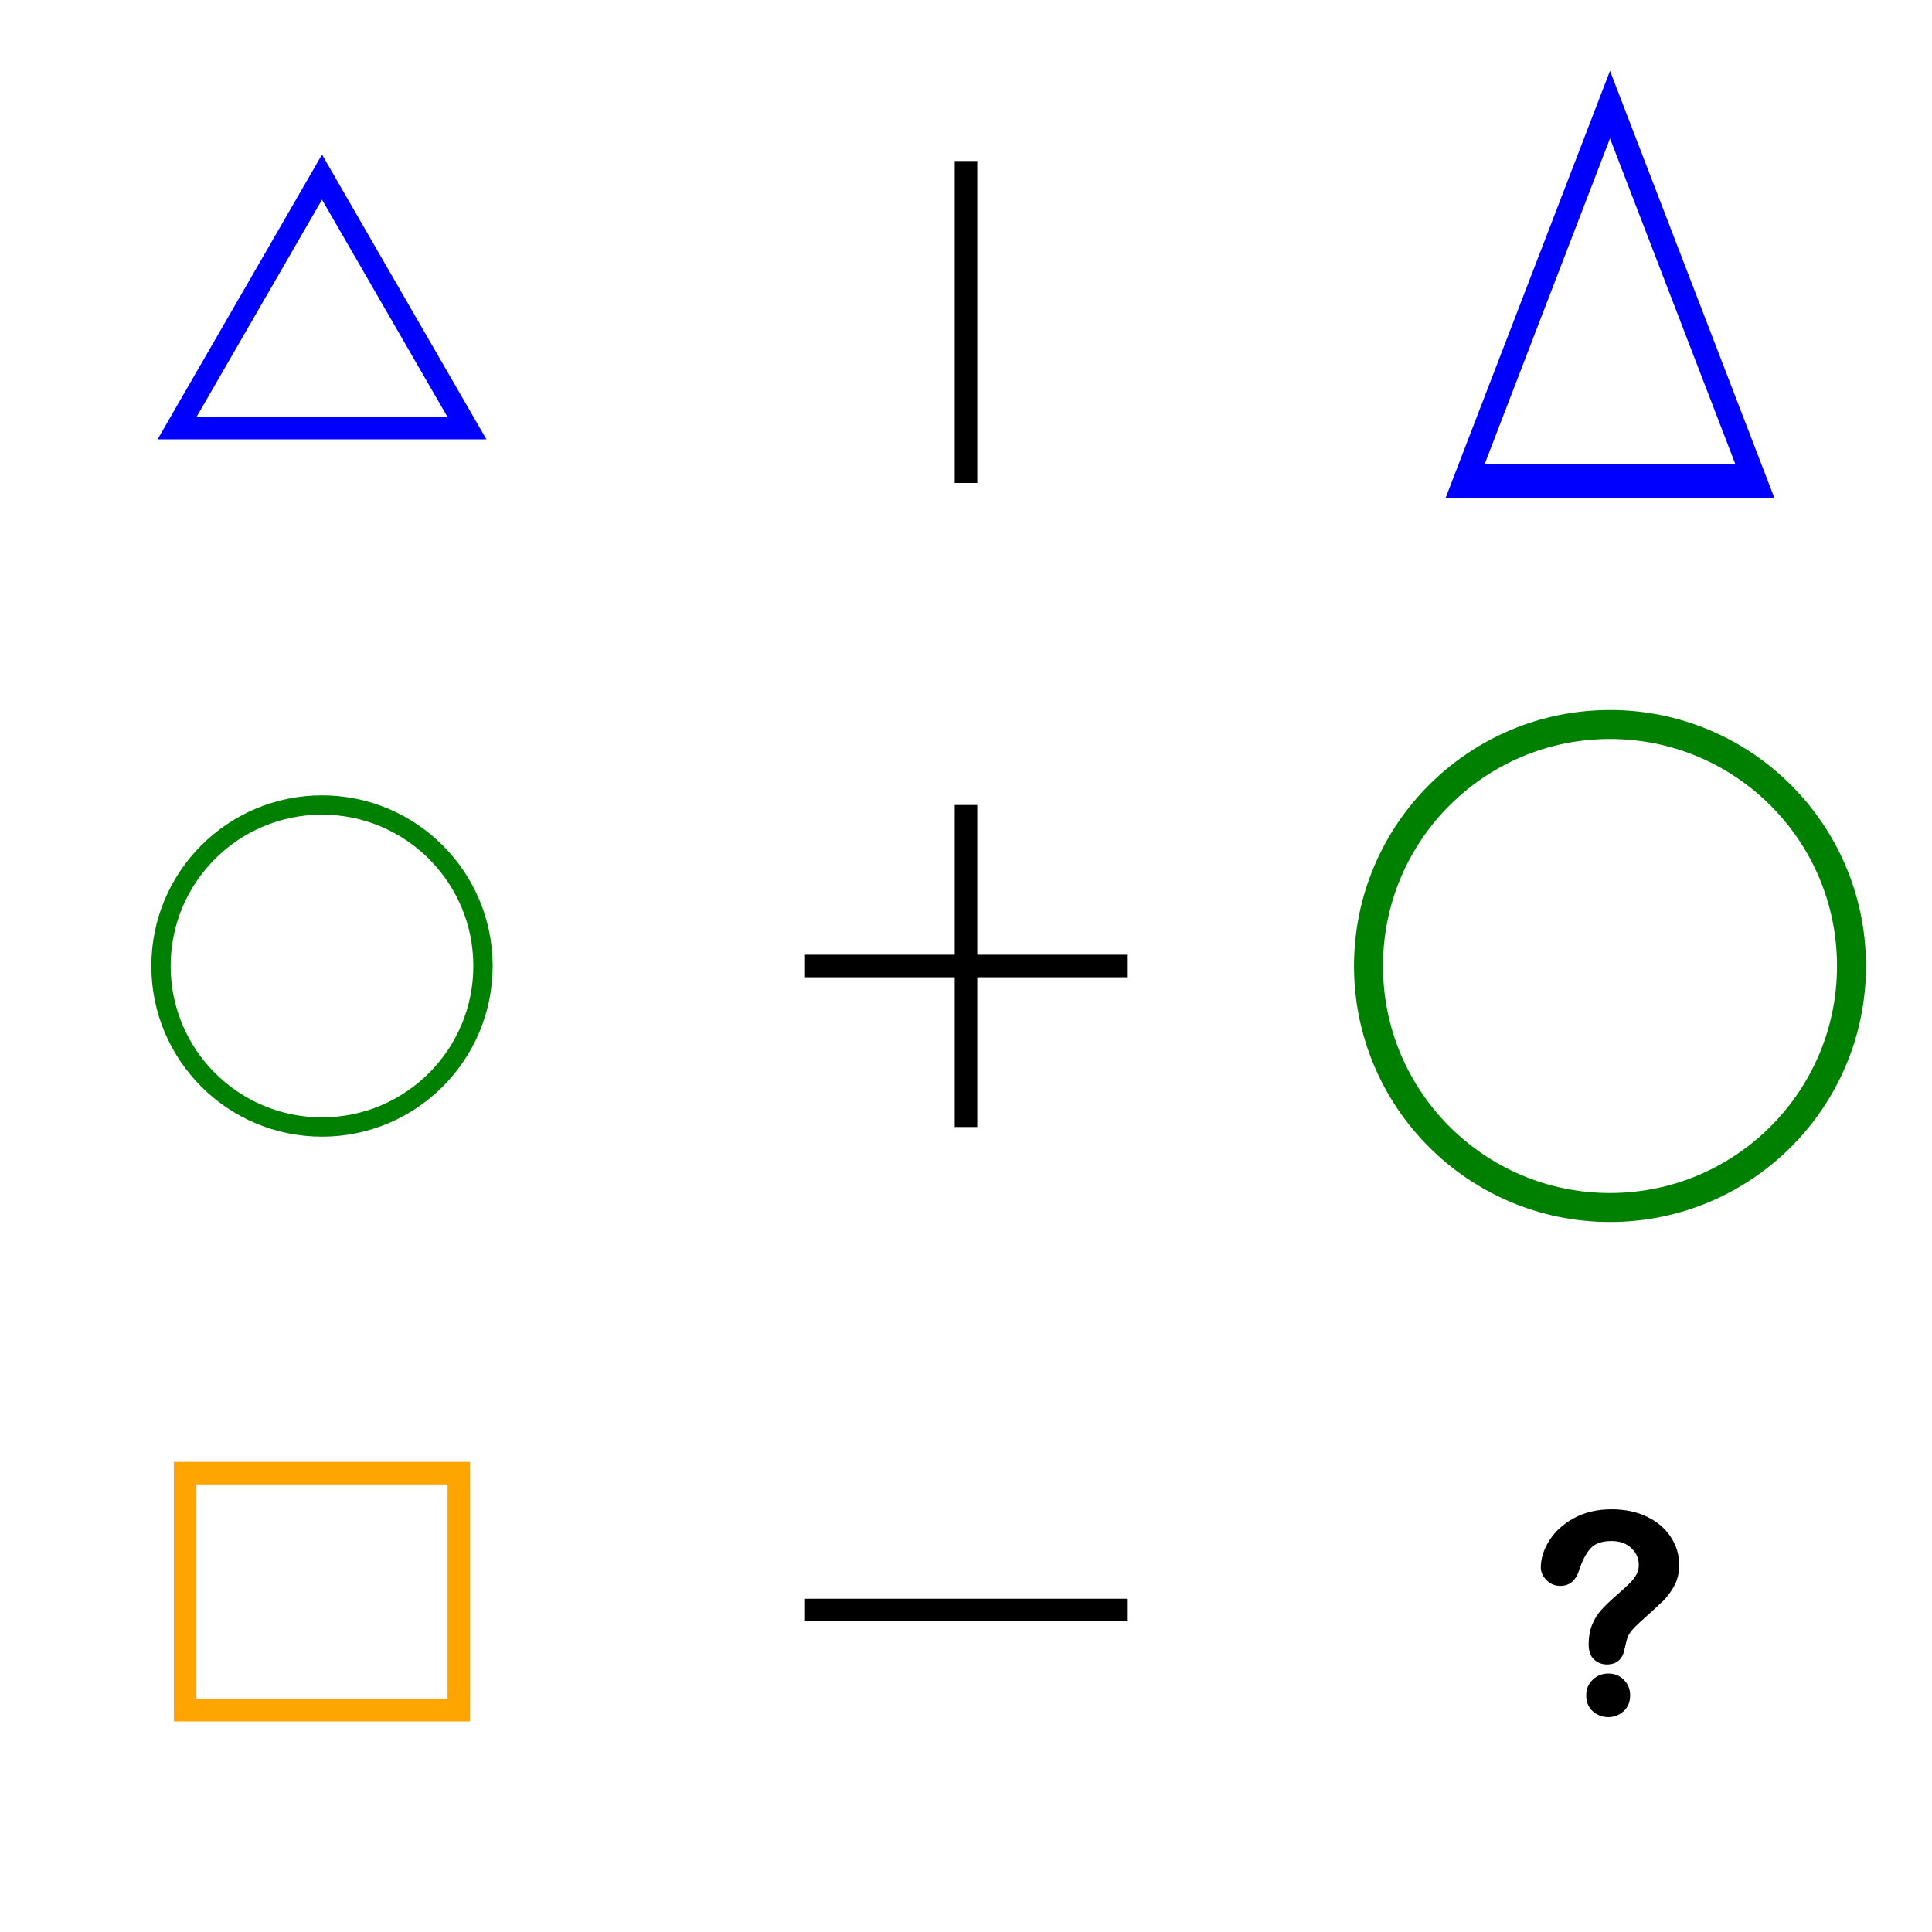
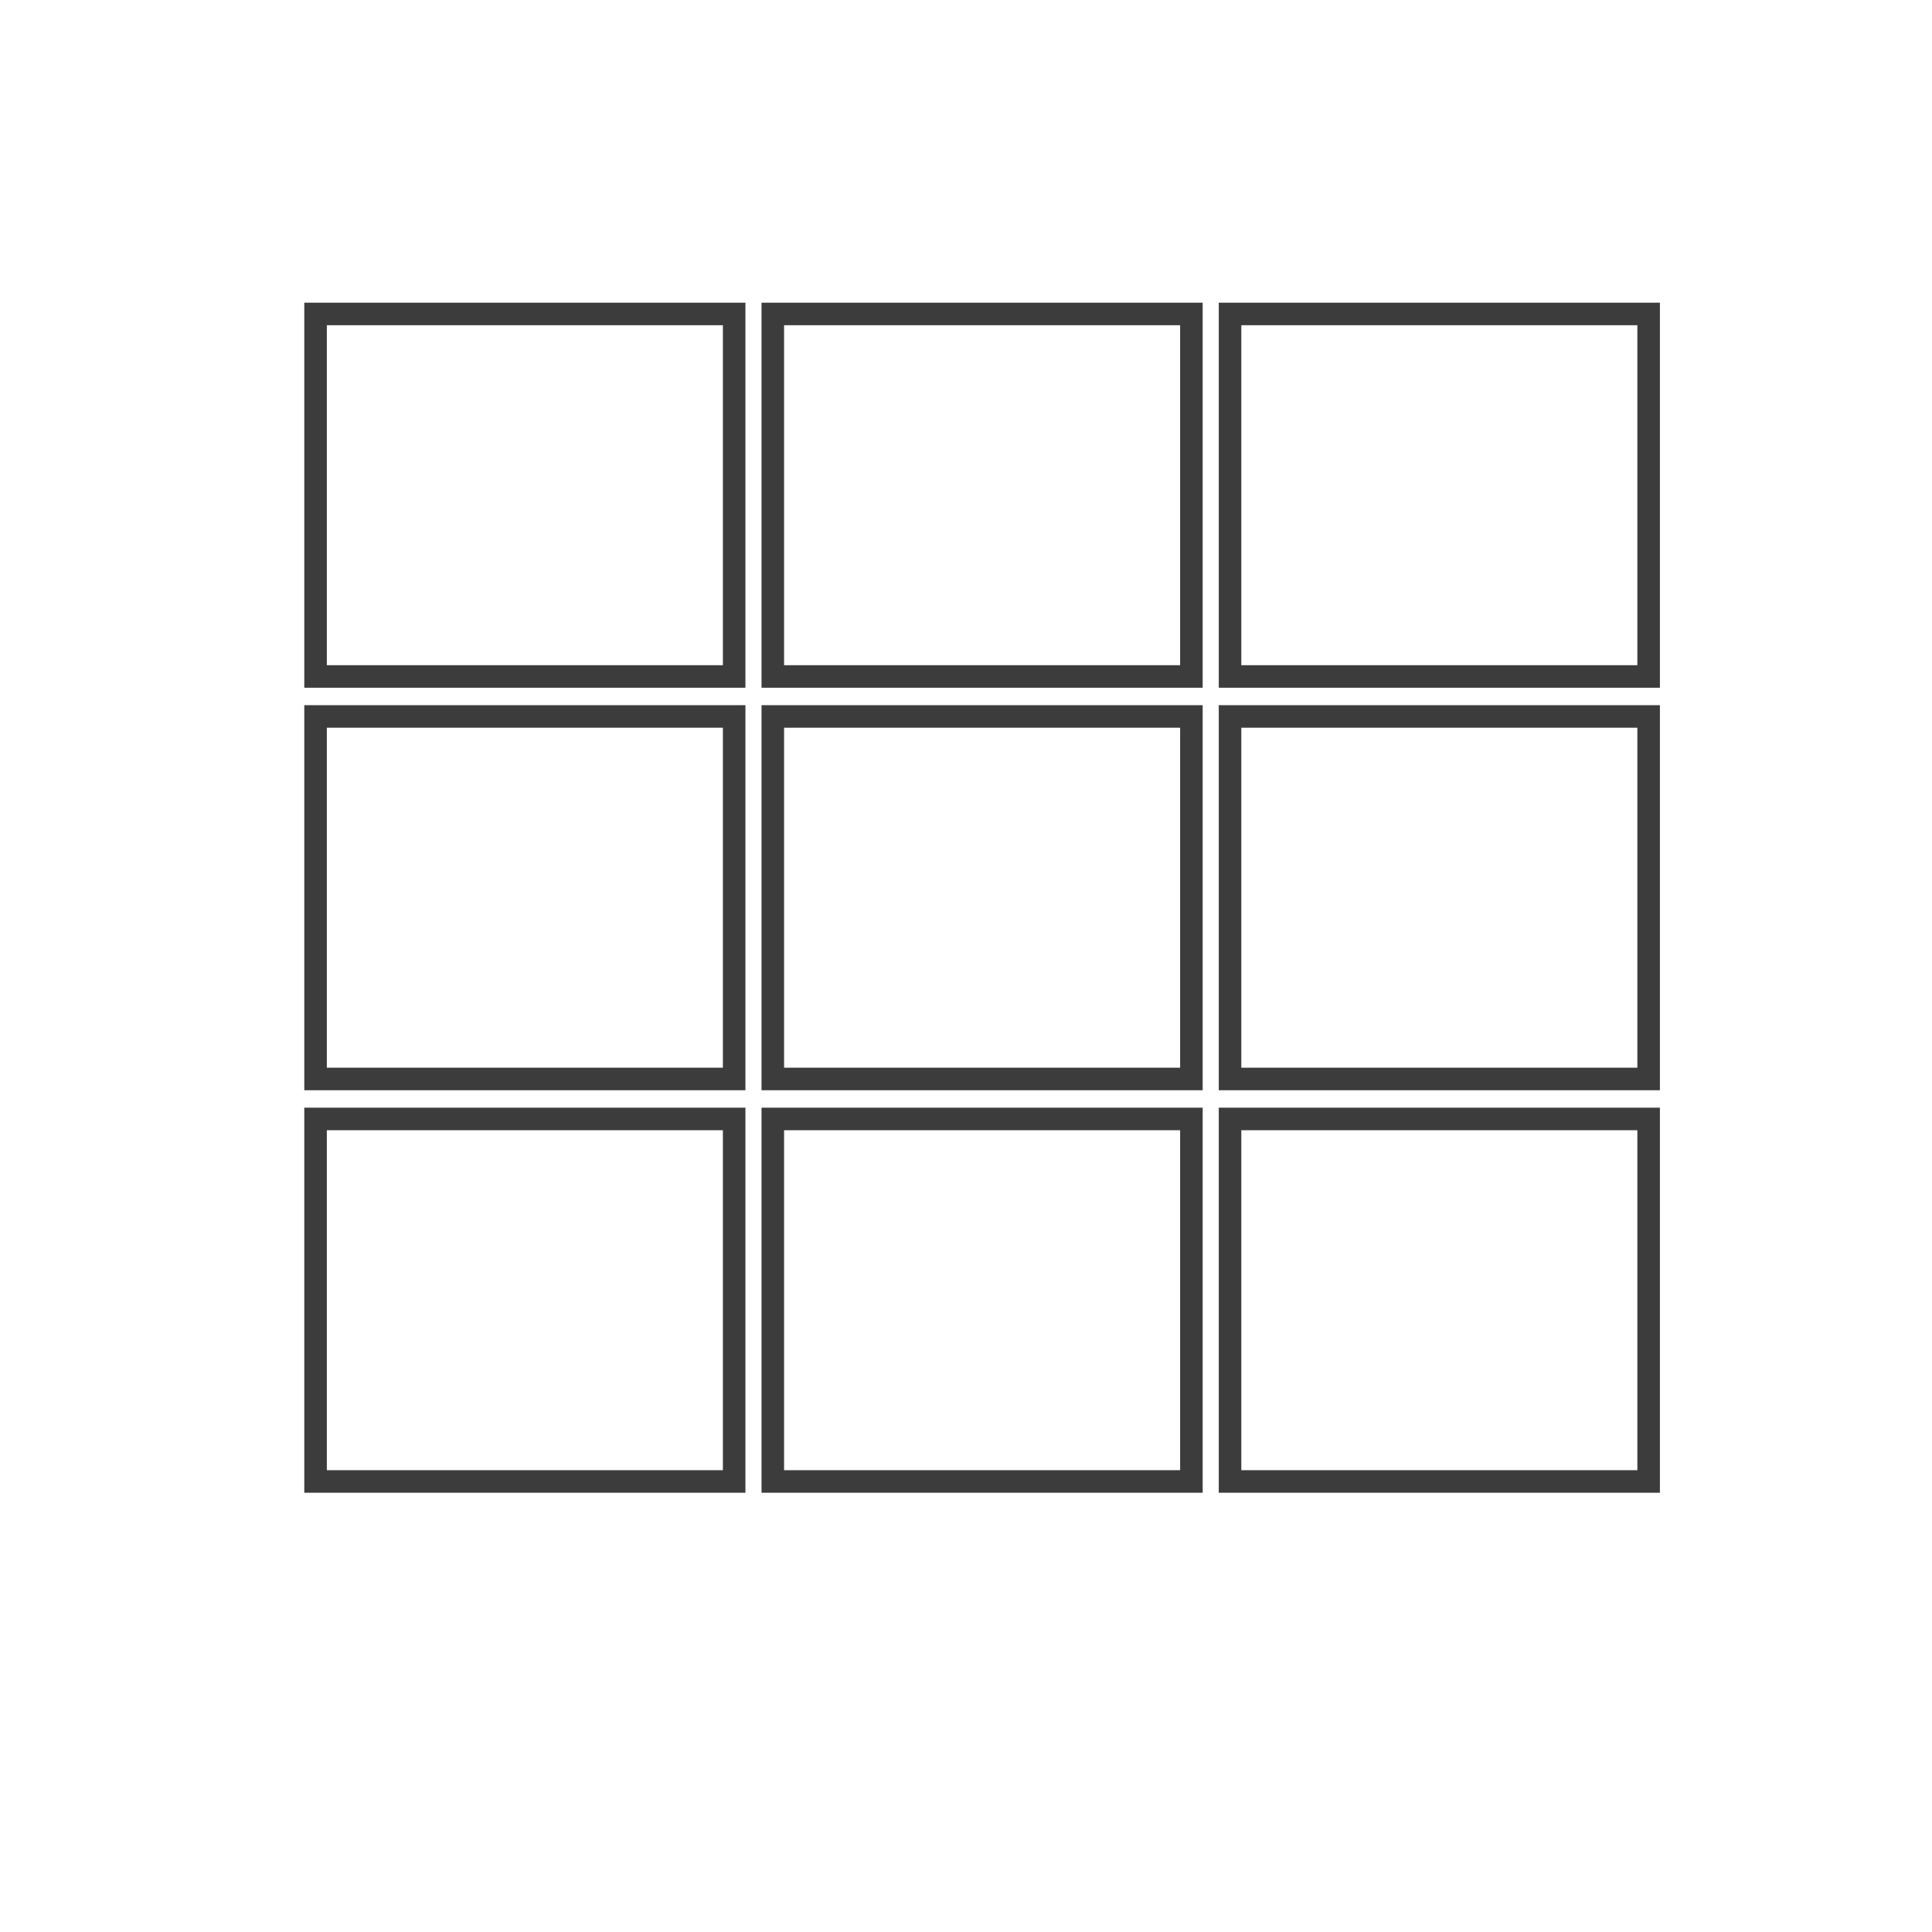
- <svg xmlns="http://www.w3.org/2000/svg" xmlns:xlink="http://www.w3.org/1999/xlink" height="600" width="600">
-   <polygon id="Cell_1-1_Triangle" points="100,55 145,132.942 55,132.942 " style="stroke: blue; fill: none; background: black; stroke-width: 7" />
-   <line id="Cell_1-2_Line" style="stroke: black; stroke-width: 7" x1="300" x2="300" y1="50" y2="150" />
-   <use transform="translate(500, 100), scale(1,1.5), translate(-500, -100)" x="400" xlink:href="#Cell_1-1_Triangle" y="0" />
-   <g id="Cell_2-1_Circle" style="fill: none; stroke: green; stroke-width: 6; background: black">
-     <circle cx="100" cy="300" r="50" />
-   </g>
-   <line id="Cell_2-2-1_Line" style="stroke: black; stroke-width: 7" x1="300" x2="300" y1="250" y2="350" />
-   <line id="Cell_2-2-2_Line" style="stroke: black; stroke-width: 7" x1="250" x2="350" y1="300" y2="300" />
-   <use transform="translate(500, 300), scale(1.5,1.5), translate(-500, -300)" x="400" xlink:href="#Cell_2-1_Circle" y="0" />
-   <polygon id="Cell_3-1_Square" points="57.5,457.5 142.5,457.5 142.5,531.112 57.5,531.112 " style="background: black; stroke-width: 7; fill: none; stroke: orange" />
-   <line id="Cell_3-2_Line" style="stroke: black; stroke-width: 7" x1="250" x2="350" y1="500" y2="500" />
-   <g id="Question_Mark" transform="translate(447,403),scale(0.5)">
-     <path d=" M64.028,167.543 c0-5.316,1.706-10.703,5.12-16.16c3.414-5.456,8.395-9.976,14.942-13.557c6.547-3.581,14.187-5.372,22.917-5.372 c8.114,0,15.278,1.497,21.489,4.491s11.011,7.066,14.396,12.213c3.385,5.149,5.079,10.745,5.079,16.789 c0,4.756-0.966,8.926-2.897,12.507c-1.931,3.582-4.225,6.674-6.883,9.276c-2.658,2.602-7.429,6.981-14.313,13.138 c-1.902,1.735-3.428,3.26-4.575,4.575c-1.148,1.315-2,2.518-2.56,3.61c-0.56,1.091-0.993,2.183-1.301,3.274 c-0.308,1.091-0.77,3.008-1.385,5.751c-1.063,5.82-4.393,8.73-9.99,8.73c-2.91,0-5.358-0.952-7.345-2.854 c-1.987-1.902-2.98-4.729-2.98-8.478c0-4.701,0.727-8.772,2.183-12.213c1.455-3.441,3.385-6.464,5.793-9.066 c2.406-2.603,5.652-5.695,9.738-9.276c3.581-3.134,6.17-5.498,7.764-7.093c1.595-1.595,2.939-3.372,4.03-5.331 c1.091-1.959,1.637-4.085,1.637-6.38c0-4.477-1.665-8.255-4.995-11.332c-3.33-3.078-7.624-4.617-12.886-4.618 c-6.157,0-10.69,1.553-13.6,4.659s-5.372,7.682-7.387,13.725c-1.902,6.324-5.513,9.486-10.829,9.486 c-3.134,0-5.778-1.106-7.933-3.316C65.106,172.51,64.028,170.118,64.028,167.543z M104.993,259.546 c-3.414,0-6.394-1.106-8.94-3.316c-2.546-2.21-3.82-5.303-3.82-9.276c0-3.526,1.231-6.492,3.693-8.898s5.485-3.61,9.066-3.61 c3.525,0,6.491,1.204,8.898,3.61c2.406,2.406,3.61,5.372,3.61,8.898c0,3.918-1.259,6.995-3.777,9.234 C111.205,258.427,108.295,259.546,104.993,259.546L104.993,259.546z " style="stroke: #000000; stroke-linecap: round; stroke-width: 2" />
-     <path d=" M66.442,165.975 c-0.402-0.312,2.335-13.873,12.335-21.54c7.669-5.88,12.777-7.164,17.563-8.364c3.683-0.923,9.684-1.301,14.219-0.836 c0,0-10.023,3.719-14.266,5.271c-4.379,1.601-11.379,4.037-15.543,7.633C76.585,151.735,66.442,165.975,66.442,165.975z " style="stroke-width: 2; stroke-linecap: round; stroke: #000000" />
-     <path d=" M96.475,253.175 c0,0-5.241-9.331,2.785-14.406c7.454-4.714,12.732,1.087,12.732,1.087s-7.048,1.012-9.914,3.046 C98.522,245.425,96.475,253.175,96.475,253.175L96.475,253.175z " style="stroke-linecap: round; stroke-width: 2; stroke: #000000" />
-   </g>
+ <svg xmlns="http://www.w3.org/2000/svg" height="600" width="600">
+   <polygon id="0-0" points="98,97.5 228,97.5 228,210.083 98,210.083 " style="background: black; stroke: #3c3c3c; stroke-width: 7; fill: none" />
+   <polygon id="0-1" points="98,222.5 228,222.5 228,335.083 98,335.083 " style="fill: none; stroke-width: 7; stroke: #3c3c3c; background: black" />
+   <polygon id="0-2" points="98,347.5 228,347.5 228,460.083 98,460.083 " style="stroke: #3c3c3c; background: black; stroke-width: 7; fill: none" />
+   <polygon id="1-0" points="240,97.5 370,97.5 370,210.083 240,210.083 " style="fill: none; stroke-width: 7; background: black; stroke: #3c3c3c" />
+   <polygon id="1-1" points="240,222.5 370,222.5 370,335.083 240,335.083 " style="stroke-width: 7; stroke: #3c3c3c; background: black; fill: none" />
+   <polygon id="1-2" points="240,347.5 370,347.5 370,460.083 240,460.083 " style="fill: none; stroke-width: 7; background: black; stroke: #3c3c3c" />
+   <polygon id="2-0" points="382,97.5 512,97.5 512,210.083 382,210.083 " style="background: black; stroke: #3c3c3c; stroke-width: 7; fill: none" />
+   <polygon id="2-1" points="382,222.5 512,222.5 512,335.083 382,335.083 " style="fill: none; stroke-width: 7; background: black; stroke: #3c3c3c" />
+   <polygon id="2-2" points="382,347.5 512,347.5 512,460.083 382,460.083 " style="fill: none; stroke: #3c3c3c; background: black; stroke-width: 7" />
</svg>
